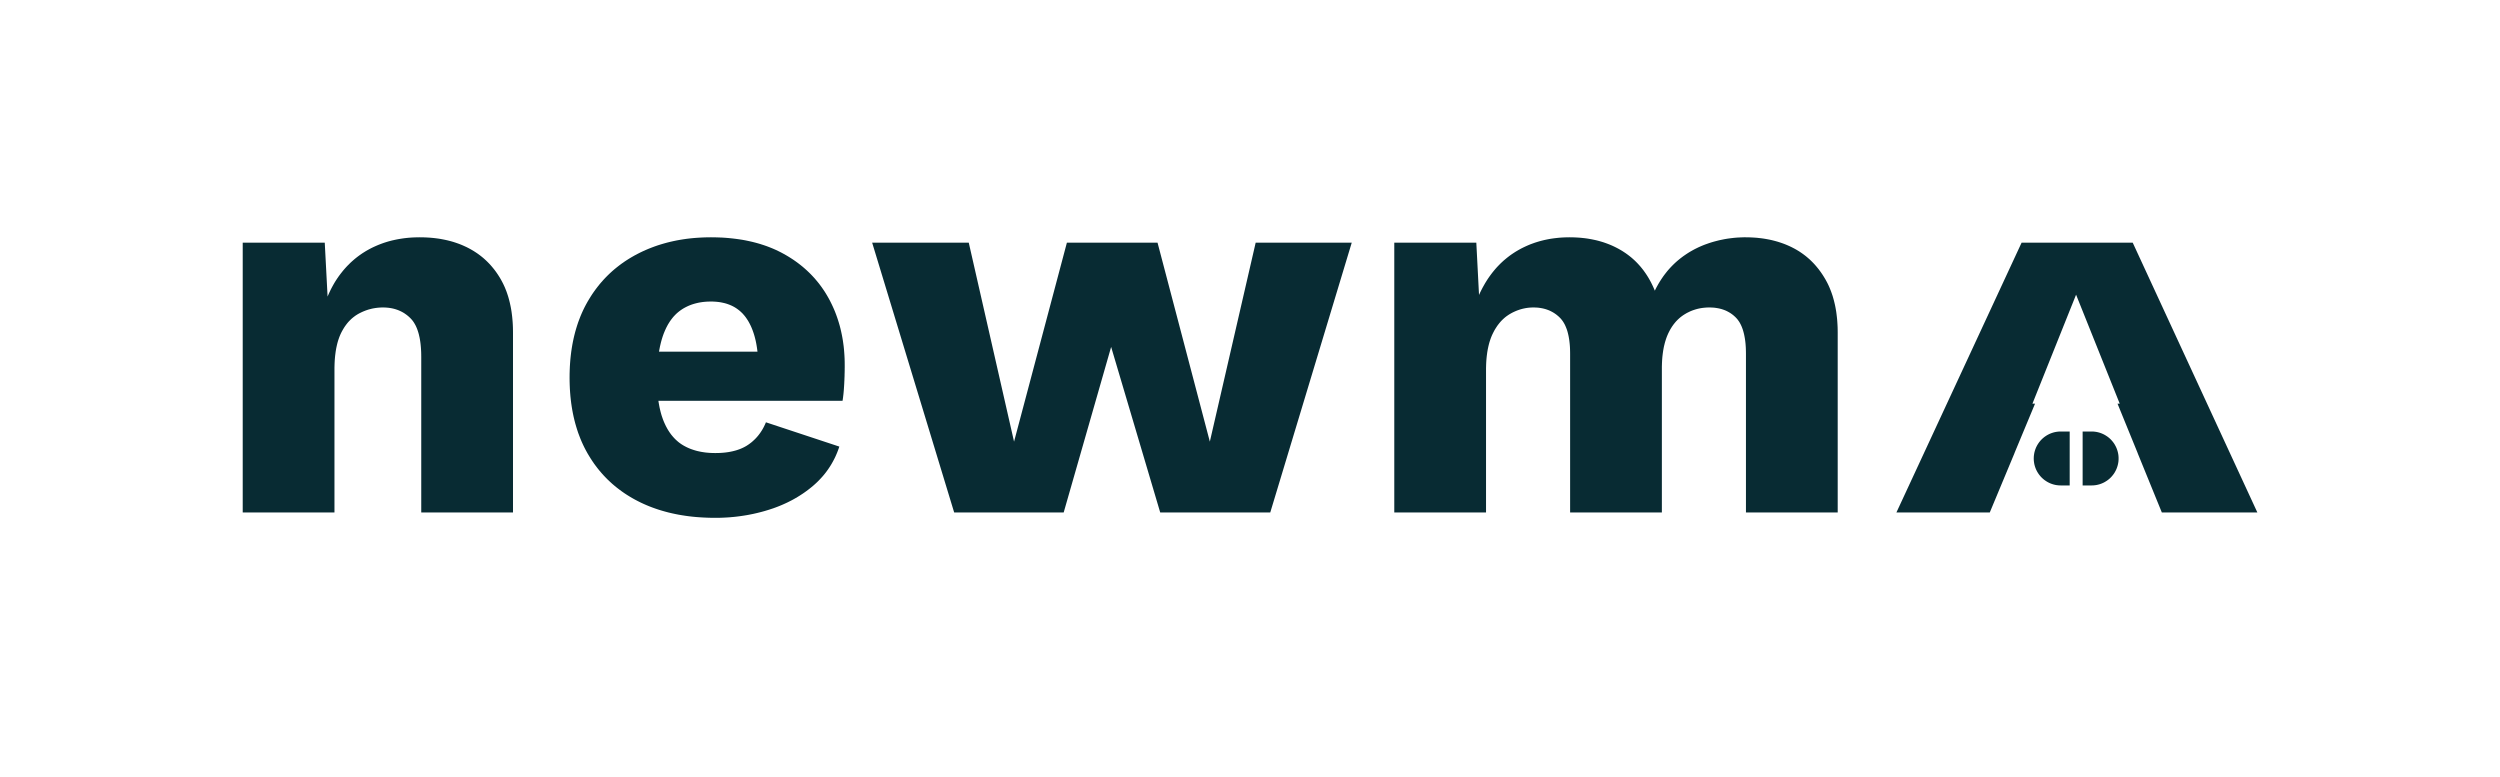
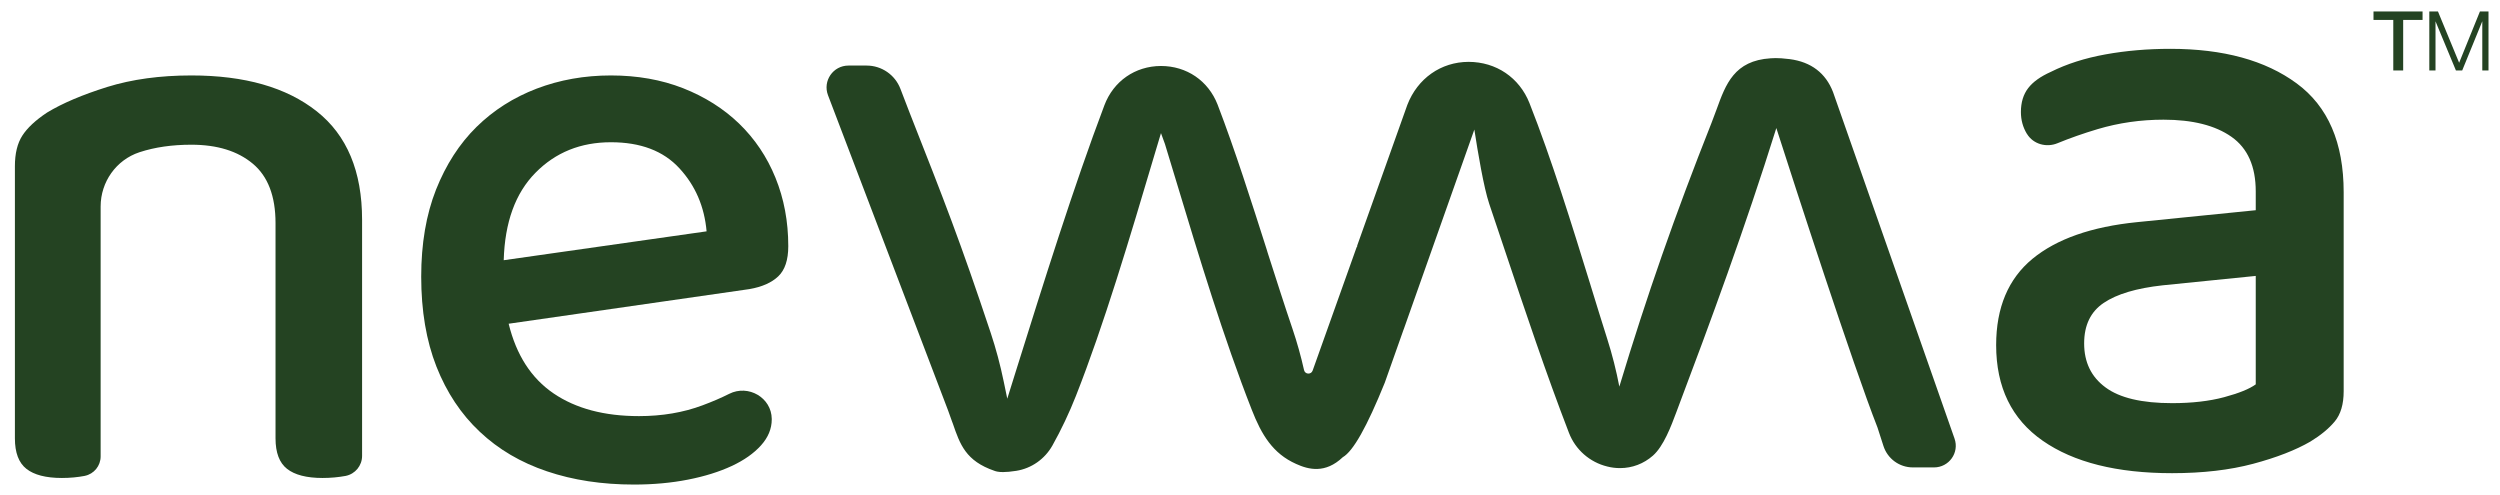
- <svg xmlns="http://www.w3.org/2000/svg" viewBox="0 0 927 288" width="927" height="288" role="img" aria-label="NEWMA by LivFul Therapeutics">
-   <defs>
-     <linearGradient id="gL" gradientUnits="userSpaceOnUse" x1="676.3" y1="0" x2="689.6" y2="0">
-       <stop offset="0" stop-color="#A6E04A" />
-       <stop offset="1" stop-color="#0FA36B" />
-     </linearGradient>
-     <linearGradient id="gR" gradientUnits="userSpaceOnUse" x1="694.4" y1="0" x2="707.8" y2="0">
-       <stop offset="0" stop-color="#0B3F4B" />
-       <stop offset="1" stop-color="#1C8A99" />
-     </linearGradient>
-   </defs>
-   <g transform="translate(77.81,190.00)">
-     <path d="M12.20,0.01L12.20,0.01L12.20,0.01L12.20,0.01L12.20,0.01L12.20,0.01L12.19,0.01L12.19,0.01L12.19,0.01L12.19,0.01L12.19,0.01L12.19,0.00L12.19,0.00L12.19,0.00L12.19,0.00L12.19,0.00L12.19,0.00L12.19,-100.00L12.19,-100.00L12.19,-100.00L12.19,-100.00L12.19,-100.00L12.19,-100.00L12.19,-100.01L12.19,-100.01L12.19,-100.01L12.19,-100.01L12.19,-100.01L12.20,-100.01L12.20,-100.01L12.20,-100.01L12.20,-100.01L12.20,-100.01L12.20,-100.01L42.60,-100.01L42.60,-100.01L42.60,-100.01L42.60,-100.01L42.60,-100.01L42.60,-100.01L42.61,-100.01L42.61,-100.01L42.61,-100.01L42.61,-100.01L42.61,-100.01L42.61,-100.00L42.61,-100.00L42.61,-100.00L42.61,-100.00L42.61,-100.00L43.66,-80.02L43.84,-80.46L43.84,-80.46L44.17,-81.22L44.17,-81.22L44.52,-81.96L44.52,-81.96L44.87,-82.69L44.87,-82.69L45.24,-83.40L45.24,-83.40L45.62,-84.10L45.62,-84.10L46.01,-84.79L46.01,-84.79L46.41,-85.47L46.41,-85.47L46.83,-86.13L46.83,-86.13L47.25,-86.77L47.25,-86.77L47.69,-87.41L47.69,-87.41L48.14,-88.03L48.14,-88.03L48.60,-88.63L48.60,-88.63L49.07,-89.22L49.07,-89.23L49.54,-89.80L49.54,-89.81L50.03,-90.37L50.03,-90.37L50.53,-90.93L50.53,-90.93L51.04,-91.47L51.04,-91.47L51.56,-91.99L51.56,-91.99L52.08,-92.51L52.08,-92.51L52.62,-93.01L52.62,-93.01L53.17,-93.49L53.17,-93.49L53.72,-93.97L53.72,-93.97L54.29,-94.43L54.29,-94.43L54.87,-94.88L54.87,-94.88L55.45,-95.31L55.45,-95.31L56.05,-95.73L56.05,-95.73L56.65,-96.14L56.65,-96.14L57.27,-96.53L57.27,-96.53L57.90,-96.92L57.90,-96.92L58.53,-97.28L58.53,-97.28L59.18,-97.64L59.18,-97.64L59.83,-97.98L59.83,-97.98L60.50,-98.31L60.50,-98.31L61.17,-98.62L61.17,-98.62L61.85,-98.92L61.85,-98.92L62.54,-99.21L62.54,-99.21L63.23,-99.48L63.23,-99.48L63.93,-99.74L63.93,-99.74L64.64,-99.99L64.64,-99.99L65.36,-100.22L65.36,-100.22L66.08,-100.44L66.08,-100.44L66.81,-100.64L66.81,-100.64L67.55,-100.83L67.55,-100.83L68.30,-101.00L68.30,-101.00L69.05,-101.16L69.05,-101.16L69.81,-101.31L69.81,-101.31L70.58,-101.44L70.58,-101.44L71.35,-101.56L71.35,-101.56L72.13,-101.67L72.13,-101.67L72.92,-101.76L72.92,-101.76L73.71,-101.84L73.72,-101.84L74.52,-101.90L74.52,-101.90L75.33,-101.95L75.33,-101.95L76.14,-101.98L76.14,-101.98L76.97,-102.00L76.97,-102.00L77.80,-102.01L77.80,-102.01L78.70,-102.00L78.70,-102.00L79.59,-101.98L79.59,-101.98L80.47,-101.94L80.47,-101.94L81.34,-101.89L81.34,-101.89L82.19,-101.82L82.20,-101.82L83.04,-101.74L83.04,-101.74L83.88,-101.64L83.88,-101.64L84.71,-101.53L84.71,-101.53L85.53,-101.40L85.53,-101.40L86.33,-101.25L86.34,-101.25L87.13,-101.09L87.13,-101.09L87.92,-100.92L87.92,-100.92L88.70,-100.73L88.70,-100.73L89.46,-100.53L89.46,-100.53L90.22,-100.31L90.22,-100.31L90.97,-100.07L90.97,-100.07L91.70,-99.82L91.70,-99.82L92.43,-99.56L92.43,-99.56L93.14,-99.28L93.14,-99.28L93.85,-98.98L93.85,-98.98L94.54,-98.67L94.54,-98.67L95.23,-98.35L95.23,-98.35L95.90,-98.01L95.90,-98.01L96.57,-97.65L96.57,-97.65L97.22,-97.28L97.22,-97.28L97.86,-96.90L97.86,-96.90L98.48,-96.50L98.48,-96.50L99.10,-96.09L99.10,-96.09L99.70,-95.66L99.70,-95.66L100.29,-95.22L100.29,-95.22L100.86,-94.77L100.86,-94.77L101.43,-94.30L101.43,-94.30L101.98,-93.81L101.98,-93.81L102.52,-93.31L102.52,-93.31L103.04,-92.80L103.04,-92.80L103.56,-92.27L103.56,-92.27L104.06,-91.73L104.06,-91.73L104.55,-91.17L104.55,-91.17L105.02,-90.60L105.02,-90.60L105.49,-90.02L105.49,-90.02L105.94,-89.42L105.94,-89.42L106.38,-88.80L106.38,-88.80L106.80,-88.18L106.80,-88.18L107.22,-87.53L107.22,-87.53L107.62,-86.88L107.62,-86.88L108.01,-86.21L108.01,-86.20L108.38,-85.52L108.38,-85.52L108.74,-84.82L108.74,-84.82L109.08,-84.10L109.08,-84.10L109.41,-83.37L109.41,-83.37L109.71,-82.62L109.71,-82.62L110.01,-81.86L110.01,-81.86L110.28,-81.08L110.28,-81.08L110.54,-80.29L110.54,-80.29L110.78,-79.49L110.78,-79.49L111.00,-78.66L111.00,-78.66L111.21,-77.83L111.21,-77.83L111.40,-76.97L111.40,-76.97L111.58,-76.11L111.58,-76.11L111.74,-75.22L111.74,-75.22L111.88,-74.33L111.88,-74.33L112.00,-73.41L112.00,-73.41L112.11,-72.49L112.11,-72.49L112.20,-71.54L112.20,-71.54L112.28,-70.58L112.28,-70.58L112.34,-69.61L112.34,-69.61L112.38,-68.62L112.38,-68.62L112.40,-67.62L112.40,-67.62L112.41,-66.60L112.41,-66.60L112.41,0.00L112.41,0.00L112.41,0.00L112.41,0.00L112.41,0.00L112.41,0.00L112.41,0.01L112.41,0.01L112.41,0.01L112.41,0.01L112.41,0.01L112.40,0.01L112.40,0.01L112.40,0.01L112.40,0.01L112.40,0.01L112.40,0.01L78.40,0.01L78.40,0.01L78.40,0.01L78.40,0.01L78.40,0.01L78.40,0.01L78.39,0.01L78.39,0.01L78.39,0.01L78.39,0.01L78.39,0.01L78.39,0.00L78.39,0.00L78.39,0.00L78.39,0.00L78.39,0.00L78.39,0.00L78.39,-57.60L78.38,-58.49L78.36,-59.36L78.32,-60.20L78.27,-61.02L78.20,-61.82L78.12,-62.59L78.02,-63.34L77.91,-64.06L77.78,-64.76L77.63,-65.43L77.48,-66.08L77.30,-66.71L77.11,-67.31L76.91,-67.89L76.69,-68.44L76.46,-68.97L76.21,-69.47L75.94,-69.95L75.66,-70.41L75.37,-70.84L75.06,-71.25L74.73,-71.63L74.39,-71.99L74.04,-72.33L73.68,-72.66L73.31,-72.97L72.94,-73.26L72.55,-73.54L72.16,-73.81L71.76,-74.06L71.35,-74.29L70.93,-74.51L70.50,-74.71L70.07,-74.90L69.62,-75.08L69.17,-75.23L68.71,-75.38L68.24,-75.51L67.77,-75.62L67.28,-75.72L66.79,-75.80L66.29,-75.87L65.78,-75.92L65.26,-75.96L64.73,-75.98L64.20,-75.99L63.78,-75.99L63.37,-75.97L62.96,-75.95L62.55,-75.92L62.14,-75.88L61.74,-75.83L61.34,-75.78L60.94,-75.71L60.54,-75.64L60.14,-75.56L59.75,-75.46L59.36,-75.36L58.97,-75.26L58.58,-75.14L58.20,-75.01L57.82,-74.88L57.44,-74.73L57.06,-74.58L56.68,-74.42L56.31,-74.25L55.94,-74.07L55.57,-73.89L55.20,-73.69L54.84,-73.49L54.49,-73.27L54.14,-73.05L53.80,-72.81L53.47,-72.56L53.14,-72.31L52.82,-72.04L52.50,-71.77L52.20,-71.48L51.90,-71.18L51.60,-70.88L51.31,-70.56L51.03,-70.23L50.76,-69.89L50.50,-69.55L50.24,-69.19L49.98,-68.82L49.74,-68.44L49.50,-68.05L49.27,-67.65L49.04,-67.24L48.82,-66.83L48.61,-66.40L48.40,-65.95L48.21,-65.50L48.02,-65.03L47.85,-64.55L47.68,-64.06L47.52,-63.56L47.37,-63.04L47.23,-62.51L47.10,-61.96L46.98,-61.41L46.86,-60.84L46.76,-60.26L46.66,-59.66L46.58,-59.05L46.50,-58.43L46.43,-57.80L46.37,-57.15L46.32,-56.49L46.28,-55.82L46.25,-55.13L46.23,-54.43L46.21,-53.72L46.21,-53.00L46.21,0.00L46.21,0.00L46.21,0.00L46.21,0.00L46.21,0.00L46.21,0.00L46.21,0.01L46.21,0.01L46.21,0.01L46.21,0.01L46.21,0.01L46.20,0.01L46.20,0.01L46.20,0.01L46.20,0.01L46.20,0.01L46.20,0.01Z" fill="#082B33" fill-rule="evenodd" />
-     <path d="M166.33,-41.39L166.40,-40.87L166.52,-40.18L166.64,-39.51L166.77,-38.84L166.92,-38.19L167.07,-37.56L167.23,-36.94L167.40,-36.33L167.58,-35.74L167.78,-35.16L167.98,-34.59L168.19,-34.04L168.41,-33.50L168.64,-32.98L168.88,-32.47L169.12,-31.97L169.38,-31.49L169.64,-31.01L169.91,-30.55L170.19,-30.11L170.48,-29.67L170.78,-29.25L171.08,-28.84L171.40,-28.45L171.72,-28.07L172.05,-27.70L172.39,-27.34L172.73,-27.00L173.09,-26.67L173.45,-26.35L173.82,-26.04L174.20,-25.75L174.59,-25.47L174.99,-25.20L175.39,-24.95L175.80,-24.71L176.23,-24.48L176.65,-24.26L177.09,-24.05L177.53,-23.85L177.99,-23.66L178.44,-23.48L178.91,-23.32L179.38,-23.16L179.87,-23.01L180.35,-22.87L180.85,-22.74L181.36,-22.63L181.87,-22.52L182.39,-22.42L182.91,-22.34L183.45,-22.26L183.99,-22.19L184.54,-22.14L185.10,-22.09L185.66,-22.06L186.23,-22.03L186.81,-22.02L187.40,-22.01L188.05,-22.02L188.70,-22.03L189.33,-22.06L189.95,-22.10L190.56,-22.15L191.15,-22.21L191.74,-22.29L192.31,-22.37L192.87,-22.47L193.42,-22.58L193.96,-22.70L194.48,-22.83L195.00,-22.97L195.50,-23.12L195.99,-23.29L196.47,-23.46L196.94,-23.65L197.39,-23.85L197.84,-24.06L198.27,-24.28L198.69,-24.51L199.10,-24.75L199.49,-25.01L199.88,-25.27L200.26,-25.55L200.63,-25.83L200.99,-26.12L201.34,-26.43L201.68,-26.74L202.02,-27.06L202.34,-27.38L202.66,-27.72L202.97,-28.07L203.27,-28.42L203.56,-28.79L203.84,-29.16L204.12,-29.55L204.38,-29.94L204.64,-30.34L204.89,-30.75L205.13,-31.17L205.36,-31.60L205.58,-32.04L205.79,-32.48L206.00,-32.94L206.19,-33.40L206.19,-33.40L206.19,-33.41L206.19,-33.41L206.19,-33.41L206.19,-33.41L206.19,-33.41L206.20,-33.41L206.20,-33.41L206.20,-33.41L206.20,-33.41L206.20,-33.41L206.20,-33.41L206.20,-33.41L206.20,-33.41L206.20,-33.41L233.40,-24.41L233.40,-24.41L233.40,-24.41L233.41,-24.41L233.41,-24.41L233.41,-24.41L233.41,-24.41L233.41,-24.41L233.41,-24.40L233.41,-24.40L233.41,-24.40L233.41,-24.40L233.41,-24.40L233.41,-24.40L233.41,-24.40L233.41,-24.40L233.41,-24.40L233.16,-23.65L233.16,-23.65L232.89,-22.92L232.89,-22.92L232.61,-22.20L232.61,-22.20L232.31,-21.49L232.31,-21.49L232.00,-20.78L232.00,-20.78L231.67,-20.09L231.67,-20.09L231.32,-19.41L231.32,-19.41L230.96,-18.74L230.96,-18.74L230.59,-18.08L230.59,-18.08L230.20,-17.43L230.20,-17.43L229.79,-16.79L229.79,-16.79L229.37,-16.16L229.37,-16.16L228.93,-15.54L228.93,-15.53L228.48,-14.92L228.48,-14.92L228.01,-14.32L228.01,-14.32L227.53,-13.74L227.53,-13.73L227.03,-13.16L227.03,-13.16L226.51,-12.59L226.51,-12.59L225.98,-12.03L225.98,-12.03L225.44,-11.48L225.44,-11.48L224.88,-10.94L224.88,-10.94L224.30,-10.41L224.30,-10.41L223.71,-9.89L223.71,-9.89L223.10,-9.38L223.10,-9.38L222.49,-8.89L222.49,-8.89L221.86,-8.40L221.86,-8.40L221.23,-7.93L221.23,-7.93L220.58,-7.46L220.58,-7.46L219.93,-7.01L219.93,-7.01L219.26,-6.57L219.26,-6.57L218.59,-6.14L218.59,-6.14L217.91,-5.72L217.91,-5.72L217.21,-5.31L217.21,-5.31L216.51,-4.91L216.51,-4.91L215.80,-4.52L215.80,-4.52L215.07,-4.15L215.07,-4.15L214.34,-3.78L214.34,-3.78L213.60,-3.43L213.60,-3.43L212.85,-3.09L212.85,-3.09L212.08,-2.75L212.08,-2.75L211.31,-2.43L211.31,-2.43L210.53,-2.12L210.53,-2.12L209.74,-1.82L209.74,-1.82L208.94,-1.53L208.94,-1.53L208.12,-1.26L208.12,-1.26L207.30,-0.99L207.30,-0.99L206.48,-0.74L206.48,-0.74L205.64,-0.49L205.64,-0.49L204.81,-0.26L204.81,-0.26L203.97,-0.04L203.97,-0.04L203.13,0.17L203.13,0.17L202.28,0.37L202.28,0.37L201.44,0.56L201.44,0.56L200.58,0.73L200.58,0.73L199.73,0.90L199.73,0.90L198.87,1.05L198.87,1.05L198.01,1.19L198.01,1.19L197.14,1.32L197.14,1.32L196.27,1.44L196.27,1.44L195.40,1.55L195.40,1.55L194.53,1.65L194.53,1.65L193.65,1.73L193.65,1.73L192.77,1.81L192.77,1.81L191.88,1.87L191.88,1.87L190.99,1.92L190.99,1.92L190.10,1.96L190.10,1.96L189.20,1.99L189.20,1.99L188.30,2.00L188.30,2.00L187.40,2.01L187.40,2.01L185.96,2.00L185.96,2.00L184.55,1.96L184.55,1.96L183.15,1.90L183.15,1.90L181.76,1.82L181.76,1.82L180.39,1.72L180.39,1.72L179.04,1.59L179.04,1.59L177.71,1.44L177.71,1.44L176.40,1.26L176.40,1.26L175.10,1.06L175.10,1.06L173.81,0.84L173.81,0.84L172.55,0.59L172.55,0.59L171.30,0.32L171.30,0.32L170.07,0.03L170.07,0.03L168.86,-0.29L168.86,-0.29L167.66,-0.63L167.66,-0.63L166.48,-0.99L166.48,-0.99L165.32,-1.38L165.32,-1.38L164.17,-1.79L164.17,-1.79L163.04,-2.22L163.04,-2.22L161.93,-2.68L161.93,-2.68L160.83,-3.16L160.83,-3.16L159.76,-3.66L159.76,-3.66L158.70,-4.19L158.70,-4.19L157.65,-4.74L157.65,-4.74L156.63,-5.31L156.63,-5.31L155.63,-5.90L155.63,-5.90L154.65,-6.51L154.65,-6.51L153.69,-7.14L153.69,-7.14L152.76,-7.79L152.76,-7.79L151.84,-8.47L151.84,-8.47L150.94,-9.16L150.94,-9.16L150.07,-9.87L150.07,-9.87L149.21,-10.60L149.21,-10.60L148.38,-11.36L148.38,-11.36L147.56,-12.13L147.56,-12.13L146.77,-12.93L146.77,-12.93L146.00,-13.74L146.00,-13.74L145.25,-14.58L145.25,-14.58L144.52,-15.43L144.52,-15.43L143.81,-16.31L143.81,-16.31L143.12,-17.21L143.12,-17.21L142.45,-18.12L142.45,-18.12L141.81,-19.06L141.81,-19.06L141.18,-20.02L141.18,-20.02L140.58,-21.00L140.58,-21.00L139.99,-21.99L139.99,-22.00L139.43,-23.01L139.43,-23.01L138.89,-24.05L138.89,-24.05L138.38,-25.10L138.38,-25.10L137.89,-26.18L137.89,-26.18L137.43,-27.27L137.43,-27.27L137.00,-28.38L137.00,-28.38L136.58,-29.50L136.58,-29.50L136.20,-30.65L136.20,-30.65L135.84,-31.81L135.84,-31.81L135.50,-32.99L135.50,-32.99L135.19,-34.19L135.19,-34.19L134.90,-35.41L134.90,-35.41L134.64,-36.64L134.64,-36.64L134.40,-37.90L134.40,-37.90L134.19,-39.17L134.19,-39.17L134.00,-40.46L134.00,-40.46L133.84,-41.77L133.84,-41.77L133.70,-43.10L133.70,-43.10L133.59,-44.44L133.59,-44.44L133.50,-45.80L133.50,-45.80L133.44,-47.18L133.44,-47.18L133.40,-48.58L133.40,-48.58L133.39,-50.00L133.39,-50.00L133.40,-51.42L133.40,-51.42L133.44,-52.82L133.44,-52.82L133.50,-54.20L133.50,-54.20L133.59,-55.56L133.59,-55.56L133.70,-56.90L133.70,-56.90L133.84,-58.23L133.84,-58.23L134.00,-59.54L134.00,-59.54L134.19,-60.83L134.19,-60.83L134.40,-62.10L134.40,-62.10L134.64,-63.36L134.64,-63.36L134.90,-64.59L134.90,-64.59L135.19,-65.81L135.19,-65.81L135.50,-67.01L135.50,-67.01L135.84,-68.19L135.84,-68.19L136.20,-69.35L136.20,-69.35L136.58,-70.50L136.58,-70.50L137.00,-71.62L137.00,-71.62L137.43,-72.73L137.43,-72.73L137.89,-73.82L137.89,-73.82L138.38,-74.90L138.38,-74.90L138.89,-75.95L138.89,-75.95L139.43,-76.99L139.43,-76.99L139.99,-78.00L139.99,-78.01L140.58,-79.00L140.58,-79.00L141.18,-79.98L141.18,-79.98L141.80,-80.94L141.80,-80.94L142.45,-81.88L142.45,-81.88L143.11,-82.79L143.11,-82.79L143.80,-83.69L143.80,-83.69L144.50,-84.57L144.50,-84.57L145.22,-85.42L145.23,-85.42L145.97,-86.26L145.97,-86.26L146.73,-87.07L146.73,-87.07L147.52,-87.87L147.52,-87.87L148.32,-88.64L148.32,-88.64L149.15,-89.40L149.15,-89.40L149.99,-90.13L149.99,-90.13L150.86,-90.84L150.86,-90.84L151.74,-91.53L151.74,-91.53L152.65,-92.21L152.65,-92.21L153.57,-92.86L153.57,-92.86L154.52,-93.49L154.52,-93.49L155.48,-94.10L155.48,-94.10L156.47,-94.69L156.47,-94.69L157.47,-95.26L157.47,-95.26L158.50,-95.81L158.50,-95.81L159.54,-96.34L159.54,-96.34L160.59,-96.84L160.59,-96.84L161.66,-97.32L161.66,-97.32L162.74,-97.78L162.74,-97.78L163.84,-98.21L163.84,-98.21L164.94,-98.62L164.94,-98.62L166.06,-99.01L166.06,-99.01L167.20,-99.37L167.20,-99.37L168.35,-99.71L168.35,-99.71L169.51,-100.03L169.51,-100.03L170.68,-100.32L170.68,-100.32L171.87,-100.59L171.87,-100.59L173.07,-100.84L173.07,-100.84L174.28,-101.06L174.28,-101.06L175.51,-101.26L175.51,-101.26L176.75,-101.44L176.75,-101.44L178.00,-101.59L178.00,-101.59L179.27,-101.72L179.27,-101.72L180.55,-101.82L180.55,-101.82L181.84,-101.90L181.84,-101.90L183.15,-101.96L183.15,-101.96L184.47,-102.00L184.47,-102.00L185.80,-102.01L185.80,-102.01L187.17,-102.00L187.17,-102.00L188.51,-101.96L188.51,-101.96L189.84,-101.91L189.84,-101.91L191.15,-101.83L191.15,-101.83L192.45,-101.72L192.45,-101.72L193.72,-101.59L193.72,-101.59L194.98,-101.44L194.98,-101.44L196.22,-101.27L196.22,-101.27L197.45,-101.08L197.45,-101.08L198.65,-100.86L198.65,-100.86L199.84,-100.61L199.84,-100.61L201.01,-100.35L201.01,-100.35L202.16,-100.06L202.16,-100.06L203.30,-99.75L203.30,-99.75L204.41,-99.42L204.41,-99.41L205.51,-99.06L205.51,-99.06L206.59,-98.68L206.59,-98.68L207.66,-98.27L207.66,-98.27L208.70,-97.85L208.70,-97.85L209.73,-97.40L209.73,-97.40L210.74,-96.92L210.74,-96.92L211.73,-96.43L211.73,-96.43L212.70,-95.91L212.70,-95.91L213.66,-95.37L213.66,-95.37L214.60,-94.81L214.60,-94.81L215.51,-94.24L215.51,-94.24L216.41,-93.65L216.41,-93.65L217.28,-93.04L217.28,-93.04L218.14,-92.41L218.14,-92.41L218.97,-91.77L218.97,-91.77L219.79,-91.11L219.79,-91.11L220.58,-90.43L220.58,-90.43L221.36,-89.73L221.36,-89.73L222.11,-89.02L222.11,-89.02L222.85,-88.29L222.85,-88.29L223.56,-87.54L223.56,-87.54L224.26,-86.78L224.26,-86.78L224.93,-85.99L224.93,-85.99L225.59,-85.19L225.59,-85.19L226.22,-84.38L226.22,-84.38L226.84,-83.54L226.84,-83.54L227.43,-82.69L227.43,-82.69L228.01,-81.82L228.01,-81.82L228.56,-80.93L228.56,-80.93L229.09,-80.03L229.09,-80.03L229.61,-79.10L229.61,-79.10L230.10,-78.17L230.10,-78.17L230.57,-77.22L230.57,-77.22L231.02,-76.26L231.02,-76.26L231.45,-75.29L231.45,-75.29L231.86,-74.31L231.86,-74.30L232.24,-73.31L232.24,-73.31L232.60,-72.30L232.60,-72.30L232.94,-71.28L232.94,-71.28L233.26,-70.25L233.26,-70.25L233.56,-69.21L233.56,-69.21L233.83,-68.16L233.83,-68.16L234.08,-67.09L234.08,-67.09L234.31,-66.02L234.31,-66.02L234.52,-64.93L234.52,-64.93L234.71,-63.83L234.71,-63.83L234.87,-62.71L234.87,-62.71L235.02,-61.59L235.02,-61.59L235.14,-60.45L235.14,-60.45L235.23,-59.31L235.23,-59.31L235.31,-58.15L235.31,-58.15L235.37,-56.98L235.37,-56.98L235.40,-55.79L235.40,-55.79L235.41,-54.60L235.41,-54.60L235.41,-54.29L235.41,-54.29L235.41,-53.97L235.41,-53.97L235.41,-53.66L235.41,-53.66L235.40,-53.35L235.40,-53.35L235.40,-53.03L235.40,-53.03L235.40,-52.72L235.40,-52.72L235.39,-52.41L235.39,-52.41L235.39,-52.10L235.39,-52.10L235.38,-51.78L235.38,-51.78L235.37,-51.47L235.37,-51.47L235.36,-51.16L235.36,-51.16L235.36,-50.84L235.36,-50.84L235.35,-50.53L235.35,-50.53L235.34,-50.22L235.34,-50.22L235.32,-49.90L235.32,-49.90L235.31,-49.59L235.31,-49.59L235.30,-49.28L235.30,-49.28L235.29,-48.96L235.29,-48.96L235.27,-48.65L235.27,-48.65L235.26,-48.34L235.26,-48.34L235.24,-48.03L235.24,-48.03L235.23,-47.71L235.23,-47.71L235.21,-47.40L235.21,-47.40L235.19,-47.09L235.19,-47.09L235.17,-46.78L235.17,-46.78L235.15,-46.48L235.15,-46.48L235.13,-46.18L235.13,-46.18L235.11,-45.89L235.11,-45.89L235.09,-45.60L235.09,-45.60L235.07,-45.32L235.07,-45.32L235.05,-45.04L235.05,-45.04L235.02,-44.77L235.02,-44.77L235.00,-44.50L235.00,-44.50L234.97,-44.23L234.97,-44.23L234.95,-43.97L234.95,-43.97L234.92,-43.71L234.92,-43.71L234.89,-43.46L234.89,-43.46L234.86,-43.21L234.86,-43.21L234.83,-42.97L234.83,-42.97L234.81,-42.73L234.81,-42.73L234.77,-42.50L234.77,-42.50L234.74,-42.27L234.74,-42.27L234.71,-42.05L234.71,-42.05L234.68,-41.82L234.68,-41.82L234.64,-41.61L234.64,-41.61L234.61,-41.40L234.61,-41.40L234.61,-41.40L234.61,-41.40L234.61,-41.39L234.61,-41.39L234.61,-41.39L234.61,-41.39L234.61,-41.39L234.60,-41.39L234.60,-41.39L234.60,-41.39L234.60,-41.39L234.60,-41.39L234.60,-41.39ZM166.55,-59.61L203.06,-59.61L202.99,-60.18L202.87,-61.07L202.73,-61.93L202.58,-62.77L202.41,-63.60L202.22,-64.39L202.02,-65.17L201.80,-65.93L201.56,-66.67L201.31,-67.38L201.04,-68.08L200.76,-68.75L200.46,-69.40L200.14,-70.03L199.81,-70.64L199.46,-71.23L199.09,-71.79L198.71,-72.34L198.31,-72.86L197.89,-73.35L197.46,-73.83L197.00,-74.27L196.53,-74.70L196.04,-75.09L195.53,-75.47L195.01,-75.82L194.47,-76.15L193.91,-76.45L193.33,-76.73L192.73,-76.98L192.12,-77.21L191.49,-77.42L190.84,-77.60L190.17,-77.75L189.49,-77.89L188.79,-78.00L188.07,-78.08L187.33,-78.14L186.57,-78.18L185.80,-78.19L185.25,-78.18L184.70,-78.17L184.16,-78.14L183.63,-78.10L183.11,-78.05L182.59,-77.99L182.08,-77.91L181.58,-77.83L181.08,-77.73L180.60,-77.62L180.12,-77.50L179.64,-77.37L179.18,-77.23L178.72,-77.08L178.26,-76.91L177.82,-76.74L177.38,-76.55L176.95,-76.35L176.53,-76.14L176.11,-75.92L175.70,-75.69L175.30,-75.45L174.91,-75.19L174.52,-74.92L174.14,-74.64L173.77,-74.35L173.41,-74.05L173.05,-73.73L172.71,-73.40L172.37,-73.05L172.04,-72.70L171.72,-72.33L171.41,-71.94L171.11,-71.55L170.81,-71.14L170.52,-70.72L170.25,-70.28L169.97,-69.84L169.71,-69.38L169.46,-68.90L169.21,-68.42L168.98,-67.92L168.75,-67.41L168.53,-66.88L168.31,-66.35L168.11,-65.80L167.91,-65.23L167.73,-64.66L167.55,-64.07L167.38,-63.46L167.22,-62.84L167.07,-62.21L166.92,-61.57L166.79,-60.91L166.66,-60.24Z" fill="#082B33" fill-rule="evenodd" />
-     <path d="M387.79,-100.00L387.79,-100.00L387.79,-100.00L387.79,-100.00L387.79,-100.01L387.79,-100.01L387.79,-100.01L387.79,-100.01L387.79,-100.01L387.80,-100.01L387.80,-100.01L387.80,-100.01L387.80,-100.01L387.80,-100.01L387.80,-100.01L423.40,-100.01L423.40,-100.01L423.40,-100.01L423.40,-100.01L423.40,-100.01L423.40,-100.01L423.41,-100.01L423.41,-100.01L423.41,-100.01L423.41,-100.01L423.41,-100.01L423.41,-100.00L423.41,-100.00L423.41,-100.00L423.41,-100.00L423.41,-100.00L423.41,-100.00L423.41,-100.00L423.41,-100.00L423.41,-100.00L393.21,0.00L393.21,0.00L393.21,0.00L393.21,0.01L393.21,0.01L393.21,0.01L393.21,0.01L393.21,0.01L393.20,0.01L393.20,0.01L393.20,0.01L393.20,0.01L393.20,0.01L393.20,0.01L352.40,0.01L352.40,0.01L352.40,0.01L352.40,0.01L352.40,0.01L352.40,0.01L352.39,0.01L352.39,0.01L352.39,0.01L352.39,0.01L352.39,0.01L352.39,0.00L352.39,0.00L352.39,0.00L334.20,-61.36L316.61,0.00L316.61,0.00L316.61,0.00L316.61,0.01L316.61,0.01L316.61,0.01L316.61,0.01L316.61,0.01L316.60,0.01L316.60,0.01L316.60,0.01L316.60,0.01L316.60,0.01L316.60,0.01L276.00,0.01L276.00,0.01L276.00,0.01L276.00,0.01L276.00,0.01L276.00,0.01L275.99,0.01L275.99,0.01L275.99,0.01L275.99,0.01L275.99,0.01L275.99,0.00L275.99,0.00L275.99,0.00L245.59,-100.00L245.59,-100.00L245.59,-100.00L245.59,-100.00L245.59,-100.00L245.59,-100.00L245.59,-100.00L245.59,-100.00L245.59,-100.00L245.59,-100.01L245.59,-100.01L245.59,-100.01L245.59,-100.01L245.59,-100.01L245.60,-100.01L245.60,-100.01L245.60,-100.01L245.60,-100.01L245.60,-100.01L245.60,-100.01L281.40,-100.01L281.40,-100.01L281.40,-100.01L281.40,-100.01L281.40,-100.01L281.40,-100.01L281.41,-100.01L281.41,-100.01L281.41,-100.01L281.41,-100.01L281.41,-100.01L281.41,-100.00L281.41,-100.00L281.41,-100.00L281.41,-100.00L298.20,-26.24L317.79,-100.00L317.79,-100.00L317.79,-100.00L317.79,-100.01L317.79,-100.01L317.79,-100.01L317.79,-100.01L317.79,-100.01L317.80,-100.01L317.80,-100.01L317.80,-100.01L317.80,-100.01L317.80,-100.01L317.80,-100.01L351.40,-100.01L351.40,-100.01L351.40,-100.01L351.40,-100.01L351.40,-100.01L351.40,-100.01L351.41,-100.01L351.41,-100.01L351.41,-100.01L351.41,-100.01L351.41,-100.01L351.41,-100.00L351.41,-100.00L351.41,-100.00L370.80,-26.24Z" fill="#082B33" fill-rule="evenodd" />
-     <path d="M439.20,0.01L439.20,0.01L439.20,0.01L439.20,0.01L439.20,0.01L439.20,0.01L439.19,0.01L439.19,0.01L439.19,0.01L439.19,0.01L439.19,0.01L439.19,0.00L439.19,0.00L439.19,0.00L439.19,0.00L439.19,0.00L439.19,0.00L439.19,-100.00L439.19,-100.00L439.19,-100.00L439.19,-100.00L439.19,-100.00L439.19,-100.00L439.19,-100.01L439.19,-100.01L439.19,-100.01L439.19,-100.01L439.19,-100.01L439.20,-100.01L439.20,-100.01L439.20,-100.01L439.20,-100.01L439.20,-100.01L439.20,-100.01L469.60,-100.01L469.60,-100.01L469.60,-100.01L469.60,-100.01L469.60,-100.01L469.60,-100.01L469.61,-100.01L469.61,-100.01L469.61,-100.01L469.61,-100.01L469.61,-100.01L469.61,-100.00L469.61,-100.00L469.61,-100.00L469.61,-100.00L469.61,-100.00L470.61,-80.64L471.02,-81.52L471.02,-81.52L471.46,-82.41L471.46,-82.41L471.91,-83.28L471.91,-83.28L472.38,-84.13L472.38,-84.13L472.86,-84.97L472.86,-84.97L473.36,-85.78L473.36,-85.78L473.87,-86.58L473.87,-86.58L474.40,-87.35L474.40,-87.35L474.95,-88.11L474.95,-88.11L475.50,-88.84L475.50,-88.84L476.08,-89.56L476.08,-89.56L476.66,-90.25L476.66,-90.25L477.26,-90.93L477.26,-90.93L477.88,-91.58L477.88,-91.58L478.51,-92.22L478.51,-92.22L479.16,-92.84L479.16,-92.84L479.82,-93.44L479.82,-93.44L480.50,-94.01L480.50,-94.01L481.19,-94.57L481.19,-94.57L481.89,-95.11L481.89,-95.11L482.61,-95.63L482.61,-95.63L483.35,-96.13L483.35,-96.13L484.09,-96.61L484.09,-96.61L484.86,-97.07L484.86,-97.07L485.63,-97.51L485.63,-97.51L486.41,-97.93L486.41,-97.93L487.20,-98.32L487.20,-98.32L488.01,-98.70L488.01,-98.70L488.82,-99.06L488.82,-99.06L489.64,-99.40L489.64,-99.40L490.48,-99.71L490.48,-99.71L491.32,-100.01L491.32,-100.01L492.17,-100.28L492.17,-100.28L493.04,-100.54L493.04,-100.54L493.91,-100.77L493.91,-100.77L494.79,-100.99L494.80,-100.99L495.69,-101.18L495.69,-101.18L496.59,-101.36L496.59,-101.36L497.51,-101.51L497.51,-101.51L498.43,-101.64L498.43,-101.64L499.37,-101.75L499.37,-101.75L500.32,-101.85L500.32,-101.85L501.27,-101.92L501.27,-101.92L502.24,-101.97L502.24,-101.97L503.21,-102.00L503.21,-102.00L504.20,-102.01L504.20,-102.01L505.17,-102.00L505.17,-102.00L506.13,-101.97L506.13,-101.97L507.07,-101.92L507.07,-101.92L508.01,-101.86L508.01,-101.86L508.93,-101.77L508.93,-101.77L509.84,-101.67L509.84,-101.67L510.74,-101.55L510.74,-101.55L511.63,-101.40L511.63,-101.40L512.51,-101.24L512.51,-101.24L513.37,-101.06L513.37,-101.06L514.23,-100.87L514.23,-100.87L515.07,-100.65L515.07,-100.65L515.91,-100.41L515.91,-100.41L516.73,-100.16L516.73,-100.16L517.54,-99.88L517.54,-99.88L518.33,-99.59L518.33,-99.59L519.12,-99.28L519.12,-99.28L519.90,-98.95L519.90,-98.95L520.66,-98.60L520.66,-98.60L521.41,-98.23L521.41,-98.23L522.16,-97.84L522.16,-97.84L522.89,-97.43L522.89,-97.43L523.61,-97.01L523.61,-97.01L524.31,-96.56L524.31,-96.56L525.00,-96.10L525.00,-96.10L525.67,-95.62L525.67,-95.62L526.33,-95.12L526.33,-95.12L526.97,-94.61L526.97,-94.61L527.60,-94.07L527.60,-94.07L528.21,-93.52L528.21,-93.52L528.80,-92.95L528.80,-92.95L529.38,-92.36L529.38,-92.36L529.94,-91.75L529.94,-91.75L530.49,-91.13L530.49,-91.13L531.02,-90.48L531.02,-90.48L531.54,-89.82L531.54,-89.82L532.03,-89.14L532.03,-89.14L532.52,-88.44L532.52,-88.44L532.98,-87.73L532.98,-87.73L533.44,-86.99L533.44,-86.99L533.87,-86.24L533.87,-86.24L534.29,-85.47L534.29,-85.47L534.69,-84.68L534.69,-84.68L535.08,-83.87L535.08,-83.87L535.45,-83.05L535.45,-83.05L535.80,-82.22L536.07,-82.77L536.07,-82.77L536.36,-83.34L536.36,-83.34L536.66,-83.89L536.66,-83.89L536.96,-84.43L536.96,-84.43L537.27,-84.97L537.27,-84.97L537.59,-85.50L537.59,-85.50L537.92,-86.02L537.92,-86.02L538.25,-86.53L538.25,-86.53L538.59,-87.03L538.59,-87.03L538.93,-87.53L538.93,-87.53L539.29,-88.02L539.29,-88.02L539.65,-88.49L539.65,-88.49L540.02,-88.96L540.02,-88.96L540.39,-89.43L540.39,-89.43L540.77,-89.88L540.77,-89.88L541.16,-90.32L541.16,-90.32L541.56,-90.76L541.56,-90.76L541.97,-91.19L541.97,-91.19L542.38,-91.61L542.38,-91.61L542.79,-92.02L542.80,-92.02L543.22,-92.43L543.22,-92.43L543.65,-92.82L543.65,-92.82L544.09,-93.21L544.09,-93.21L544.54,-93.59L544.54,-93.59L544.99,-93.96L544.99,-93.96L545.45,-94.32L545.45,-94.32L545.91,-94.67L545.91,-94.67L546.38,-95.02L546.38,-95.02L546.86,-95.35L546.86,-95.35L547.34,-95.68L547.34,-95.68L547.82,-96.00L547.82,-96.00L548.32,-96.32L548.32,-96.32L548.81,-96.62L548.81,-96.62L549.32,-96.91L549.32,-96.91L549.83,-97.20L549.83,-97.20L550.34,-97.48L550.34,-97.48L550.86,-97.75L550.86,-97.75L551.39,-98.01L551.39,-98.01L551.92,-98.27L551.92,-98.27L552.45,-98.51L552.45,-98.51L553.00,-98.75L553.00,-98.75L553.55,-98.98L553.55,-98.98L554.10,-99.20L554.10,-99.20L554.66,-99.41L554.66,-99.41L555.23,-99.61L555.23,-99.61L555.80,-99.81L555.80,-99.81L556.37,-100.00L556.37,-100.00L556.95,-100.18L556.95,-100.18L557.53,-100.35L557.53,-100.35L558.11,-100.51L558.11,-100.51L558.69,-100.66L558.69,-100.66L559.27,-100.81L559.27,-100.81L559.85,-100.95L559.85,-100.95L560.44,-101.07L560.44,-101.07L561.02,-101.19L561.02,-101.19L561.61,-101.31L561.61,-101.31L562.20,-101.41L562.20,-101.41L562.79,-101.51L562.79,-101.51L563.39,-101.59L563.39,-101.59L563.98,-101.67L563.98,-101.67L564.58,-101.74L564.58,-101.74L565.18,-101.81L565.18,-101.81L565.77,-101.86L565.77,-101.86L566.37,-101.91L566.37,-101.91L566.98,-101.94L566.98,-101.94L567.58,-101.97L567.58,-101.97L568.19,-101.99L568.19,-101.99L568.79,-102.01L568.79,-102.01L569.40,-102.01L569.40,-102.01L570.27,-102.00L570.27,-102.00L571.12,-101.98L571.12,-101.98L571.97,-101.94L571.97,-101.94L572.81,-101.89L572.81,-101.89L573.64,-101.83L573.64,-101.83L574.46,-101.74L574.46,-101.74L575.27,-101.65L575.27,-101.65L576.07,-101.54L576.07,-101.54L576.86,-101.41L576.86,-101.41L577.64,-101.27L577.64,-101.27L578.42,-101.12L578.42,-101.12L579.18,-100.95L579.18,-100.95L579.94,-100.76L579.94,-100.76L580.69,-100.56L580.69,-100.56L581.43,-100.35L581.43,-100.35L582.15,-100.12L582.15,-100.12L582.87,-99.88L582.87,-99.88L583.59,-99.62L583.59,-99.62L584.29,-99.35L584.29,-99.35L584.98,-99.06L584.98,-99.06L585.66,-98.76L585.66,-98.76L586.34,-98.44L586.34,-98.44L587.00,-98.11L587.00,-98.11L587.66,-97.76L587.66,-97.76L588.30,-97.40L588.30,-97.40L588.93,-97.02L588.94,-97.02L589.56,-96.63L589.56,-96.63L590.16,-96.22L590.16,-96.22L590.76,-95.80L590.76,-95.80L591.34,-95.36L591.35,-95.36L591.92,-94.91L591.92,-94.91L592.48,-94.44L592.48,-94.44L593.03,-93.96L593.03,-93.96L593.57,-93.46L593.57,-93.46L594.09,-92.95L594.09,-92.95L594.61,-92.42L594.61,-92.42L595.11,-91.88L595.11,-91.88L595.60,-91.32L595.60,-91.32L596.08,-90.74L596.08,-90.74L596.55,-90.16L596.55,-90.16L597.00,-89.55L597.01,-89.55L597.45,-88.93L597.45,-88.93L597.88,-88.30L597.88,-88.30L598.30,-87.65L598.30,-87.65L598.71,-86.98L598.71,-86.98L599.11,-86.31L599.11,-86.30L599.49,-85.61L599.49,-85.61L599.86,-84.90L599.86,-84.90L600.21,-84.18L600.21,-84.18L600.54,-83.44L600.54,-83.44L600.85,-82.68L600.85,-82.68L601.15,-81.92L601.15,-81.92L601.43,-81.13L601.43,-81.13L601.70,-80.34L601.70,-80.34L601.94,-79.52L601.94,-79.52L602.17,-78.70L602.17,-78.70L602.38,-77.85L602.38,-77.85L602.58,-77.00L602.58,-77.00L602.76,-76.13L602.76,-76.13L602.92,-75.24L602.92,-75.24L603.07,-74.34L603.07,-74.34L603.19,-73.42L603.19,-73.42L603.30,-72.49L603.30,-72.49L603.40,-71.55L603.40,-71.55L603.47,-70.59L603.47,-70.59L603.53,-69.61L603.53,-69.61L603.58,-68.62L603.58,-68.62L603.60,-67.62L603.60,-67.62L603.61,-66.60L603.61,-66.60L603.61,0.00L603.61,0.00L603.61,0.00L603.61,0.00L603.61,0.00L603.61,0.00L603.61,0.01L603.61,0.01L603.61,0.01L603.61,0.01L603.61,0.01L603.60,0.01L603.60,0.01L603.60,0.01L603.60,0.01L603.60,0.01L603.60,0.01L569.60,0.01L569.60,0.01L569.60,0.01L569.60,0.01L569.60,0.01L569.60,0.01L569.59,0.01L569.59,0.01L569.59,0.01L569.59,0.01L569.59,0.01L569.59,0.00L569.59,0.00L569.59,0.00L569.59,0.00L569.59,0.00L569.59,0.00L569.59,-58.80L569.58,-59.62L569.56,-60.43L569.53,-61.21L569.48,-61.96L569.42,-62.70L569.34,-63.41L569.25,-64.10L569.14,-64.77L569.02,-65.42L568.89,-66.05L568.74,-66.65L568.58,-67.24L568.41,-67.80L568.22,-68.33L568.02,-68.85L567.80,-69.35L567.57,-69.82L567.33,-70.27L567.07,-70.70L566.79,-71.10L566.51,-71.49L566.21,-71.85L565.89,-72.19L565.57,-72.52L565.23,-72.82L564.89,-73.12L564.53,-73.40L564.17,-73.66L563.79,-73.92L563.41,-74.15L563.02,-74.37L562.62,-74.58L562.21,-74.78L561.79,-74.96L561.36,-75.12L560.92,-75.27L560.47,-75.41L560.01,-75.53L559.54,-75.64L559.06,-75.73L558.58,-75.81L558.08,-75.88L557.57,-75.93L557.06,-75.96L556.53,-75.98L556.00,-75.99L555.57,-75.99L555.14,-75.97L554.71,-75.95L554.29,-75.91L553.87,-75.87L553.45,-75.82L553.04,-75.76L552.63,-75.69L552.23,-75.61L551.82,-75.52L551.43,-75.42L551.03,-75.31L550.64,-75.19L550.25,-75.06L549.86,-74.93L549.48,-74.78L549.10,-74.63L548.73,-74.46L548.36,-74.28L547.99,-74.10L547.62,-73.91L547.26,-73.70L546.91,-73.49L546.55,-73.27L546.21,-73.04L545.87,-72.80L545.54,-72.55L545.21,-72.29L544.90,-72.02L544.59,-71.74L544.28,-71.45L543.99,-71.15L543.70,-70.85L543.42,-70.53L543.15,-70.20L542.88,-69.87L542.62,-69.52L542.37,-69.17L542.12,-68.81L541.89,-68.43L541.65,-68.05L541.43,-67.66L541.22,-67.26L541.01,-66.85L540.80,-66.43L540.61,-66.00L540.42,-65.56L540.24,-65.11L540.07,-64.65L539.91,-64.18L539.76,-63.70L539.61,-63.21L539.47,-62.71L539.35,-62.20L539.22,-61.69L539.11,-61.16L539.01,-60.62L538.91,-60.07L538.83,-59.52L538.75,-58.95L538.68,-58.37L538.61,-57.78L538.56,-57.19L538.51,-56.58L538.48,-55.96L538.45,-55.34L538.43,-54.70L538.41,-54.06L538.41,-53.40L538.41,0.00L538.41,0.00L538.41,0.00L538.41,0.00L538.41,0.00L538.41,0.00L538.41,0.01L538.41,0.01L538.41,0.01L538.41,0.01L538.41,0.01L538.40,0.01L538.40,0.01L538.40,0.01L538.40,0.01L538.40,0.01L538.40,0.01L504.40,0.01L504.40,0.01L504.40,0.01L504.40,0.01L504.40,0.01L504.40,0.01L504.39,0.01L504.39,0.01L504.39,0.01L504.39,0.01L504.39,0.01L504.39,0.00L504.39,0.00L504.39,0.00L504.39,0.00L504.39,0.00L504.39,0.00L504.39,-58.80L504.38,-59.62L504.36,-60.43L504.33,-61.21L504.28,-61.96L504.21,-62.70L504.13,-63.41L504.04,-64.10L503.93,-64.77L503.81,-65.42L503.67,-66.05L503.52,-66.65L503.36,-67.24L503.18,-67.80L502.98,-68.33L502.77,-68.85L502.55,-69.35L502.32,-69.82L502.06,-70.27L501.80,-70.70L501.52,-71.10L501.22,-71.49L500.92,-71.85L500.59,-72.19L500.26,-72.52L499.92,-72.82L499.56,-73.12L499.21,-73.40L498.84,-73.66L498.46,-73.92L498.08,-74.15L497.69,-74.37L497.28,-74.58L496.88,-74.78L496.46,-74.96L496.03,-75.12L495.60,-75.27L495.16,-75.41L494.71,-75.53L494.25,-75.64L493.78,-75.73L493.30,-75.81L492.82,-75.88L492.33,-75.93L491.83,-75.96L491.32,-75.98L490.80,-75.99L490.40,-75.99L490.00,-75.97L489.61,-75.95L489.22,-75.92L488.82,-75.88L488.44,-75.83L488.05,-75.77L487.66,-75.70L487.28,-75.62L486.90,-75.54L486.52,-75.44L486.14,-75.34L485.76,-75.22L485.39,-75.10L485.02,-74.97L484.65,-74.83L484.28,-74.68L483.91,-74.52L483.55,-74.35L483.18,-74.18L482.82,-73.99L482.46,-73.80L482.11,-73.59L481.75,-73.38L481.41,-73.15L481.07,-72.92L480.73,-72.68L480.40,-72.42L480.08,-72.16L479.77,-71.88L479.46,-71.60L479.16,-71.30L478.86,-71.00L478.57,-70.68L478.29,-70.35L478.02,-70.02L477.75,-69.67L477.48,-69.32L477.23,-68.95L476.98,-68.57L476.73,-68.18L476.49,-67.79L476.26,-67.38L476.04,-66.96L475.82,-66.53L475.61,-66.10L475.40,-65.65L475.21,-65.19L475.02,-64.71L474.85,-64.23L474.68,-63.73L474.52,-63.23L474.37,-62.71L474.23,-62.17L474.10,-61.63L473.98,-61.08L473.86,-60.51L473.76,-59.93L473.66,-59.34L473.58,-58.74L473.50,-58.13L473.43,-57.50L473.37,-56.87L473.32,-56.22L473.28,-55.56L473.25,-54.89L473.23,-54.20L473.21,-53.51L473.21,-52.80L473.21,0.00L473.21,0.00L473.21,0.00L473.21,0.00L473.21,0.00L473.21,0.00L473.21,0.01L473.21,0.01L473.21,0.01L473.21,0.01L473.21,0.01L473.20,0.01L473.20,0.01L473.20,0.01L473.20,0.01L473.20,0.01L473.20,0.01Z" fill="#082B33" fill-rule="evenodd" />
-     <path d="M723.80,0.01L723.80,0.01L723.80,0.01L723.80,0.01L723.80,0.01L723.79,0.01L723.79,0.01L723.79,0.01L723.79,0.00L723.79,0.00L723.79,0.00L723.79,0.00L723.79,0.00L714.79,-22.08L714.79,-22.08L714.79,-22.08L714.79,-22.08L714.79,-22.08L714.79,-22.08L714.79,-22.09L714.80,-22.09L714.80,-22.09L714.80,-22.09L714.80,-22.09L714.80,-22.09L714.80,-22.09L714.80,-22.09L714.80,-22.09L714.80,-22.09L714.80,-22.09L714.80,-22.10L707.37,-40.31L708.19,-40.31L692.00,-80.73L675.81,-40.31L676.78,-40.31L669.20,-22.10L669.20,-22.09L669.20,-22.09L669.20,-22.09L669.20,-22.09L669.20,-22.09L669.20,-22.09L669.20,-22.09L669.20,-22.09L669.20,-22.09L669.20,-22.09L669.20,-22.09L669.20,-22.08L669.20,-22.08L669.20,-22.08L669.20,-22.08L669.21,-22.08L660.01,0.00L660.01,0.00L660.01,0.00L660.01,0.00L660.01,0.00L660.01,0.01L660.01,0.01L660.01,0.01L660.00,0.01L660.00,0.01L660.00,0.01L660.00,0.01L660.00,0.01L660.00,0.01L625.40,0.01L625.40,0.01L625.40,0.01L625.40,0.01L625.40,0.01L625.40,0.01L625.39,0.01L625.39,0.01L625.39,0.01L625.39,0.00L625.39,0.00L625.39,0.00L625.39,0.00L625.39,0.00L625.39,0.00L625.39,0.00L625.39,-0.00L625.39,-0.00L625.39,-0.00L625.39,-0.00L671.79,-100.00L671.79,-100.00L671.79,-100.00L671.79,-100.00L671.79,-100.00L671.79,-100.01L671.79,-100.01L671.79,-100.01L671.80,-100.01L671.80,-100.01L671.80,-100.01L671.80,-100.01L671.80,-100.01L671.80,-100.01L713.00,-100.01L713.00,-100.01L713.00,-100.01L713.00,-100.01L713.00,-100.01L713.00,-100.01L713.01,-100.01L713.01,-100.01L713.01,-100.01L713.01,-100.00L713.01,-100.00L713.01,-100.00L713.01,-100.00L713.01,-100.00L759.21,-0.00L759.21,-0.00L759.21,-0.00L759.21,-0.00L759.21,0.00L759.21,0.00L759.21,0.00L759.21,0.00L759.21,0.00L759.21,0.00L759.21,0.00L759.21,0.01L759.21,0.01L759.21,0.01L759.20,0.01L759.20,0.01L759.20,0.01L759.20,0.01L759.20,0.01L759.20,0.01L723.80,0.01Z" fill="#082B33" fill-rule="evenodd" />
-     <path d="M686.30,-10.00L685.97,-10.01L685.65,-10.02L685.32,-10.05L685.00,-10.09L684.67,-10.13L684.35,-10.19L684.03,-10.26L683.71,-10.34L683.40,-10.43L683.09,-10.53L682.78,-10.64L682.47,-10.76L682.17,-10.89L681.88,-11.03L681.59,-11.18L681.30,-11.34L681.02,-11.51L680.75,-11.69L680.48,-11.87L680.21,-12.07L679.96,-12.27L679.71,-12.48L679.47,-12.70L679.23,-12.93L679.00,-13.16L678.78,-13.41L678.57,-13.66L678.37,-13.91L678.17,-14.18L677.99,-14.44L677.81,-14.72L677.64,-15.00L677.48,-15.29L677.33,-15.58L677.19,-15.87L677.06,-16.17L676.94,-16.48L676.83,-16.79L676.73,-17.10L676.64,-17.41L676.56,-17.73L676.49,-18.05L676.44,-18.37L676.39,-18.69L676.35,-19.02L676.32,-19.35L676.31,-19.67L676.30,-20.00L676.31,-20.33L676.32,-20.65L676.35,-20.98L676.39,-21.31L676.44,-21.63L676.49,-21.95L676.56,-22.27L676.64,-22.59L676.73,-22.90L676.83,-23.21L676.94,-23.52L677.06,-23.83L677.19,-24.13L677.33,-24.42L677.48,-24.71L677.64,-25.00L677.81,-25.28L677.99,-25.56L678.17,-25.82L678.37,-26.09L678.57,-26.34L678.78,-26.59L679.00,-26.84L679.23,-27.07L679.47,-27.30L679.71,-27.52L679.96,-27.73L680.21,-27.93L680.48,-28.13L680.75,-28.31L681.02,-28.49L681.30,-28.66L681.59,-28.82L681.88,-28.97L682.17,-29.11L682.47,-29.24L682.78,-29.36L683.09,-29.47L683.40,-29.57L683.71,-29.66L684.03,-29.74L684.35,-29.81L684.67,-29.87L685.00,-29.91L685.32,-29.95L685.65,-29.98L685.97,-29.99L686.30,-30.00L689.63,-30.00L689.63,-10.00Z" fill="#082B33" />
-     <path d="M698.09,-29.99L698.42,-29.98L698.74,-29.95L699.07,-29.91L699.39,-29.87L699.71,-29.81L700.03,-29.74L700.35,-29.66L700.67,-29.57L700.98,-29.47L701.29,-29.36L701.59,-29.24L701.89,-29.11L702.19,-28.97L702.48,-28.82L702.76,-28.66L703.04,-28.49L703.32,-28.31L703.59,-28.13L703.85,-27.93L704.11,-27.73L704.36,-27.52L704.60,-27.30L704.84,-27.07L705.06,-26.84L705.28,-26.59L705.49,-26.34L705.70,-26.09L705.89,-25.82L706.08,-25.56L706.26,-25.28L706.42,-25.00L706.58,-24.71L706.73,-24.42L706.87,-24.13L707.00,-23.83L707.12,-23.52L707.23,-23.21L707.33,-22.90L707.42,-22.59L707.50,-22.27L707.57,-21.95L707.63,-21.63L707.68,-21.31L707.72,-20.98L707.74,-20.65L707.76,-20.33L707.76,-20.00L707.76,-19.67L707.74,-19.35L707.72,-19.02L707.68,-18.69L707.63,-18.37L707.57,-18.05L707.50,-17.73L707.42,-17.41L707.33,-17.10L707.23,-16.79L707.12,-16.48L707.00,-16.17L706.87,-15.87L706.73,-15.58L706.58,-15.29L706.42,-15.00L706.26,-14.72L706.08,-14.44L705.89,-14.18L705.70,-13.91L705.49,-13.66L705.28,-13.41L705.06,-13.16L704.84,-12.93L704.60,-12.70L704.36,-12.48L704.11,-12.27L703.85,-12.07L703.59,-11.87L703.32,-11.69L703.04,-11.51L702.76,-11.34L702.48,-11.18L702.19,-11.03L701.89,-10.89L701.59,-10.76L701.29,-10.64L700.98,-10.53L700.67,-10.43L700.35,-10.34L700.03,-10.26L699.71,-10.19L699.39,-10.13L699.07,-10.09L698.74,-10.05L698.42,-10.02L698.09,-10.01L697.76,-10.00L694.43,-10.00L694.43,-30.00L697.76,-30.00Z" fill="#082B33" />
-   </g>
-   <path d="" fill="#082B33" />
+ <svg xmlns="http://www.w3.org/2000/svg" viewBox="281.9 282.5 364.1 72.1" width="1456" height="288" role="img" aria-label="newma">
+   <path fill="#244322" d="M318.56 306.37C316.35 304.52 313.37 303.6 309.6 303.6C306.79 303.6 304.29 303.96 302.08 304.68C302.06 304.69 302.04 304.7 302.02 304.7C298.63 305.82 296.37 309.03 296.37 312.6L296.37 349.05C296.37 350.42 295.4 351.61 294.06 351.88L294.03 351.89C293.02 352.08 291.92 352.19 290.72 352.19C288.39 352.19 286.67 351.74 285.55 350.86C284.43 349.98 283.87 348.5 283.87 346.41L283.87 306.73C283.87 304.88 284.23 303.4 284.95 302.28C285.67 301.16 286.87 300.03 288.56 298.91C290.8 297.55 293.73 296.31 297.33 295.18C300.94 294.06 305.03 293.5 309.6 293.5C317.38 293.5 323.47 295.24 327.88 298.73C332.29 302.22 334.49 307.49 334.49 314.54L334.49 348.97C334.49 350.39 333.49 351.61 332.09 351.89C331.05 352.08 329.92 352.19 328.72 352.19C326.4 352.19 324.67 351.74 323.55 350.86C322.43 349.98 321.87 348.5 321.87 346.41L321.87 315.03C321.87 311.1 320.76 308.21 318.56 306.37ZM370.77 303.24C366.36 303.24 362.69 304.72 359.77 307.69C356.84 310.66 355.3 314.9 355.14 320.44L384.72 316.23C384.4 312.62 383.08 309.55 380.75 307.03C378.42 304.5 375.1 303.24 370.77 303.24M355.86 329.7C356.98 334.27 359.16 337.65 362.41 339.86C365.66 342.07 369.81 343.17 374.86 343.17C378.23 343.17 381.31 342.65 384.12 341.6C385.57 341.06 386.87 340.5 388.02 339.92C390.8 338.52 394.19 340.47 394.22 343.58C394.22 343.6 394.22 343.62 394.22 343.65C394.22 345.01 393.7 346.27 392.66 347.43C391.61 348.6 390.19 349.6 388.39 350.44C386.58 351.28 384.46 351.95 382.01 352.43C379.57 352.91 376.94 353.15 374.14 353.15C369.49 353.15 365.26 352.51 361.45 351.22C357.64 349.94 354.37 348.02 351.65 345.45C348.92 342.89 346.82 339.72 345.33 335.95C343.85 332.18 343.11 327.81 343.11 322.84C343.11 318.03 343.83 313.8 345.27 310.15C346.72 306.51 348.68 303.46 351.17 301.01C353.65 298.57 356.58 296.71 359.95 295.42C363.31 294.14 366.92 293.5 370.77 293.5C374.62 293.5 378.12 294.12 381.29 295.36C384.46 296.61 387.19 298.33 389.47 300.53C391.75 302.74 393.52 305.36 394.76 308.41C396 311.46 396.63 314.78 396.63 318.39C396.63 320.4 396.14 321.86 395.18 322.78C394.22 323.7 392.82 324.33 390.97 324.65L355.86 329.7Z" />
+   <path fill="#244322" d="M405.4 292.06C403.17 292.06 401.63 294.29 402.42 296.38L419.92 342.32C420.15 342.92 420.34 343.48 420.52 343.99L420.62 344.25C421.67 347.3 422.5 349.71 426.7 351.15C426.91 351.23 427.28 351.33 427.94 351.33C428.45 351.33 429.1 351.27 429.86 351.15C432.09 350.8 434.03 349.43 435.14 347.46C436.41 345.2 437.62 342.64 438.57 340.22C442.64 329.89 446.31 317.57 450.19 304.51L450.97 301.91C451.14 302.37 451.34 302.9 451.55 303.5L453.14 308.74C456.55 320.04 460.08 331.72 464.21 342.25C465.63 345.89 467.28 348.63 470.67 350.14C472.49 350.97 474.92 351.59 477.48 349.16C478.99 348.29 480.99 344.75 483.6 338.3L486.65 329.68C486.72 329.5 486.7 329.31 486.61 329.14L480.67 318.49C480.4 317.99 479.67 318.06 479.48 318.59L473.08 336.54C472.86 337.15 471.97 337.1 471.83 336.46C471.37 334.41 470.81 332.41 470.16 330.49C468.96 326.96 467.78 323.25 466.52 319.33L466.37 318.83C464.11 311.76 461.79 304.44 459.22 297.74C457.86 294.27 454.72 292.12 450.96 292.12L450.95 292.12C447.2 292.14 444.05 294.33 442.72 297.85C438.22 309.76 433.92 323.51 429.75 336.82L428.56 340.63C428.41 339.88 428.24 339.03 428.04 338.12C427.54 335.69 426.9 333.31 426.15 331.05C421.68 317.62 419.4 311.83 414.32 298.93L412.98 295.45C412.2 293.41 410.24 292.06 408.06 292.06L405.4 292.06ZM539.86 291C534.56 291.33 533.31 294.78 531.99 298.42C531.76 299.05 531.52 299.71 531.25 300.39C525.89 313.92 521.83 325.53 517.8 338.87C517.36 336.56 516.77 334.21 516.02 331.86C515.23 329.37 514.43 326.78 513.62 324.14L513.6 324.07C510.82 315.07 507.94 305.76 504.7 297.54C503.23 293.82 499.84 291.52 495.81 291.52C491.8 291.53 488.38 293.93 486.89 297.79L479.57 318.33L486.36 330.52L496.66 301.39C497.17 304.7 498.03 309.84 498.83 312.22L501.15 319.13C504.08 327.87 507.1 336.91 510.45 345.6C511.39 348.06 513.49 349.9 516.05 350.52C516.67 350.68 517.29 350.75 517.91 350.75C519.67 350.75 521.35 350.12 522.7 348.93C524.26 347.55 525.34 344.66 526.13 342.55L526.29 342.12C531.08 329.44 536.14 315.71 540.69 301.17C543.42 309.69 551.83 335.64 555.44 344.83L556.31 347.53C556.91 349.39 558.64 350.65 560.6 350.65L563.68 350.65C565.87 350.65 567.4 348.5 566.67 346.44L548.96 295.93C547.89 293.15 545.76 291.53 542.64 291.12C541.7 291 541.04 290.97 540.58 290.97C540.25 290.97 540.02 290.98 539.86 291ZM588.68 290.43C585.69 290.97 583.03 291.82 580.71 292.98C579.22 293.65 578.11 294.43 577.41 295.35C576.71 296.26 576.35 297.42 576.35 298.83C576.35 300 576.64 301.05 577.22 302.01C577.23 302.02 577.24 302.02 577.24 302.03C578.16 303.53 580.07 304.05 581.69 303.38C583.49 302.64 585.45 301.95 587.56 301.32C590.63 300.41 593.82 299.95 597.14 299.95C601.38 299.95 604.67 300.78 607.04 302.44C609.41 304.1 610.59 306.76 610.59 310.41L610.59 313.15L593.28 314.89C586.64 315.56 581.56 317.34 578.03 320.24C574.51 323.15 572.74 327.34 572.74 332.82C572.74 338.96 575 343.61 579.53 346.76C584.05 349.91 590.34 351.49 598.39 351.49C602.87 351.49 606.81 351.03 610.22 350.12C613.62 349.21 616.4 348.13 618.56 346.88C620.05 345.97 621.23 345 622.1 343.96C622.97 342.92 623.41 341.45 623.41 339.54L623.41 310.53C623.41 303.31 621.13 298.02 616.56 294.66C612 291.3 605.86 289.62 598.14 289.62C594.82 289.62 591.67 289.89 588.68 290.43M588.68 338.98C586.6 337.45 585.57 335.31 585.57 332.57C585.57 329.91 586.52 327.94 588.43 326.66C590.34 325.37 593.2 324.52 597.02 324.1L610.59 322.73L610.59 338.54C609.67 339.21 608.14 339.83 605.98 340.41C603.82 340.99 601.29 341.28 598.39 341.28C593.99 341.28 590.75 340.52 588.68 338.98Z" />
+   <path fill="#244322" d="M627.759 284.168H634.912V285.404H627.759ZM632.085 292.774H630.643V284.729H632.085ZM635.896 284.168H637.155L640.245 291.653L643.278 284.168H644.526V292.774H643.621V285.598L640.692 292.774H639.776L636.8 285.61V292.774H635.896Z" />
</svg>
